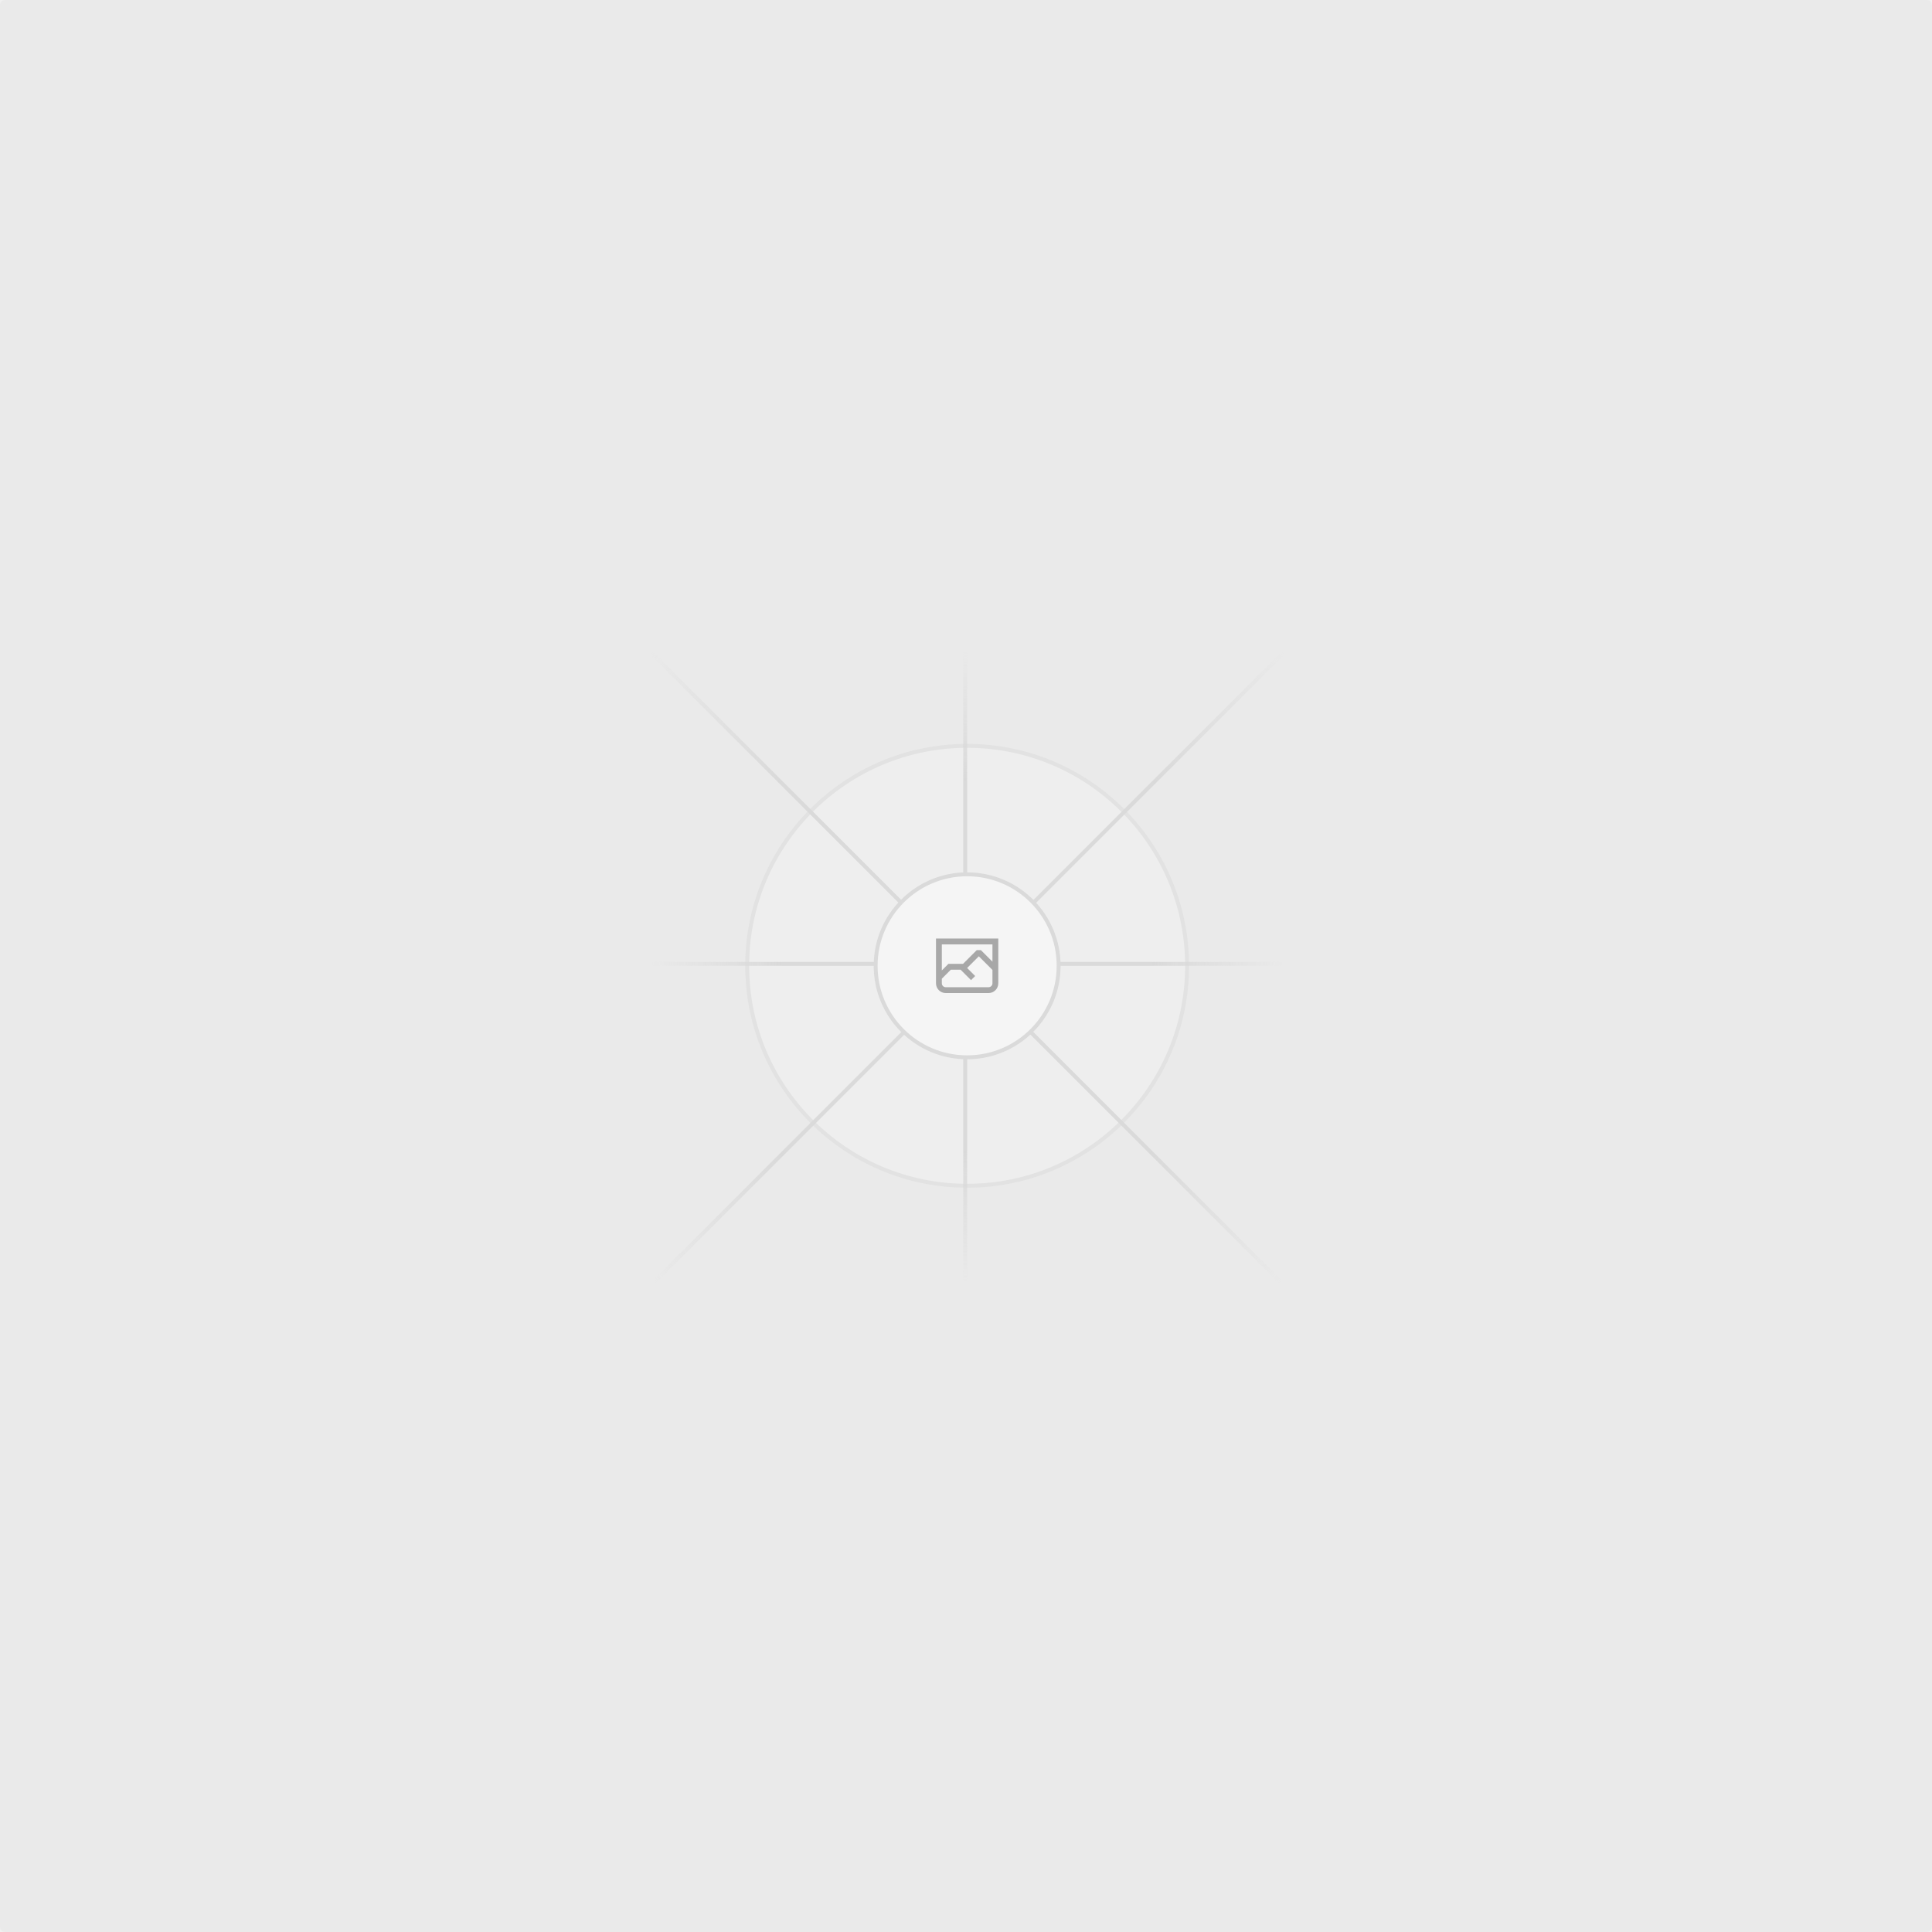
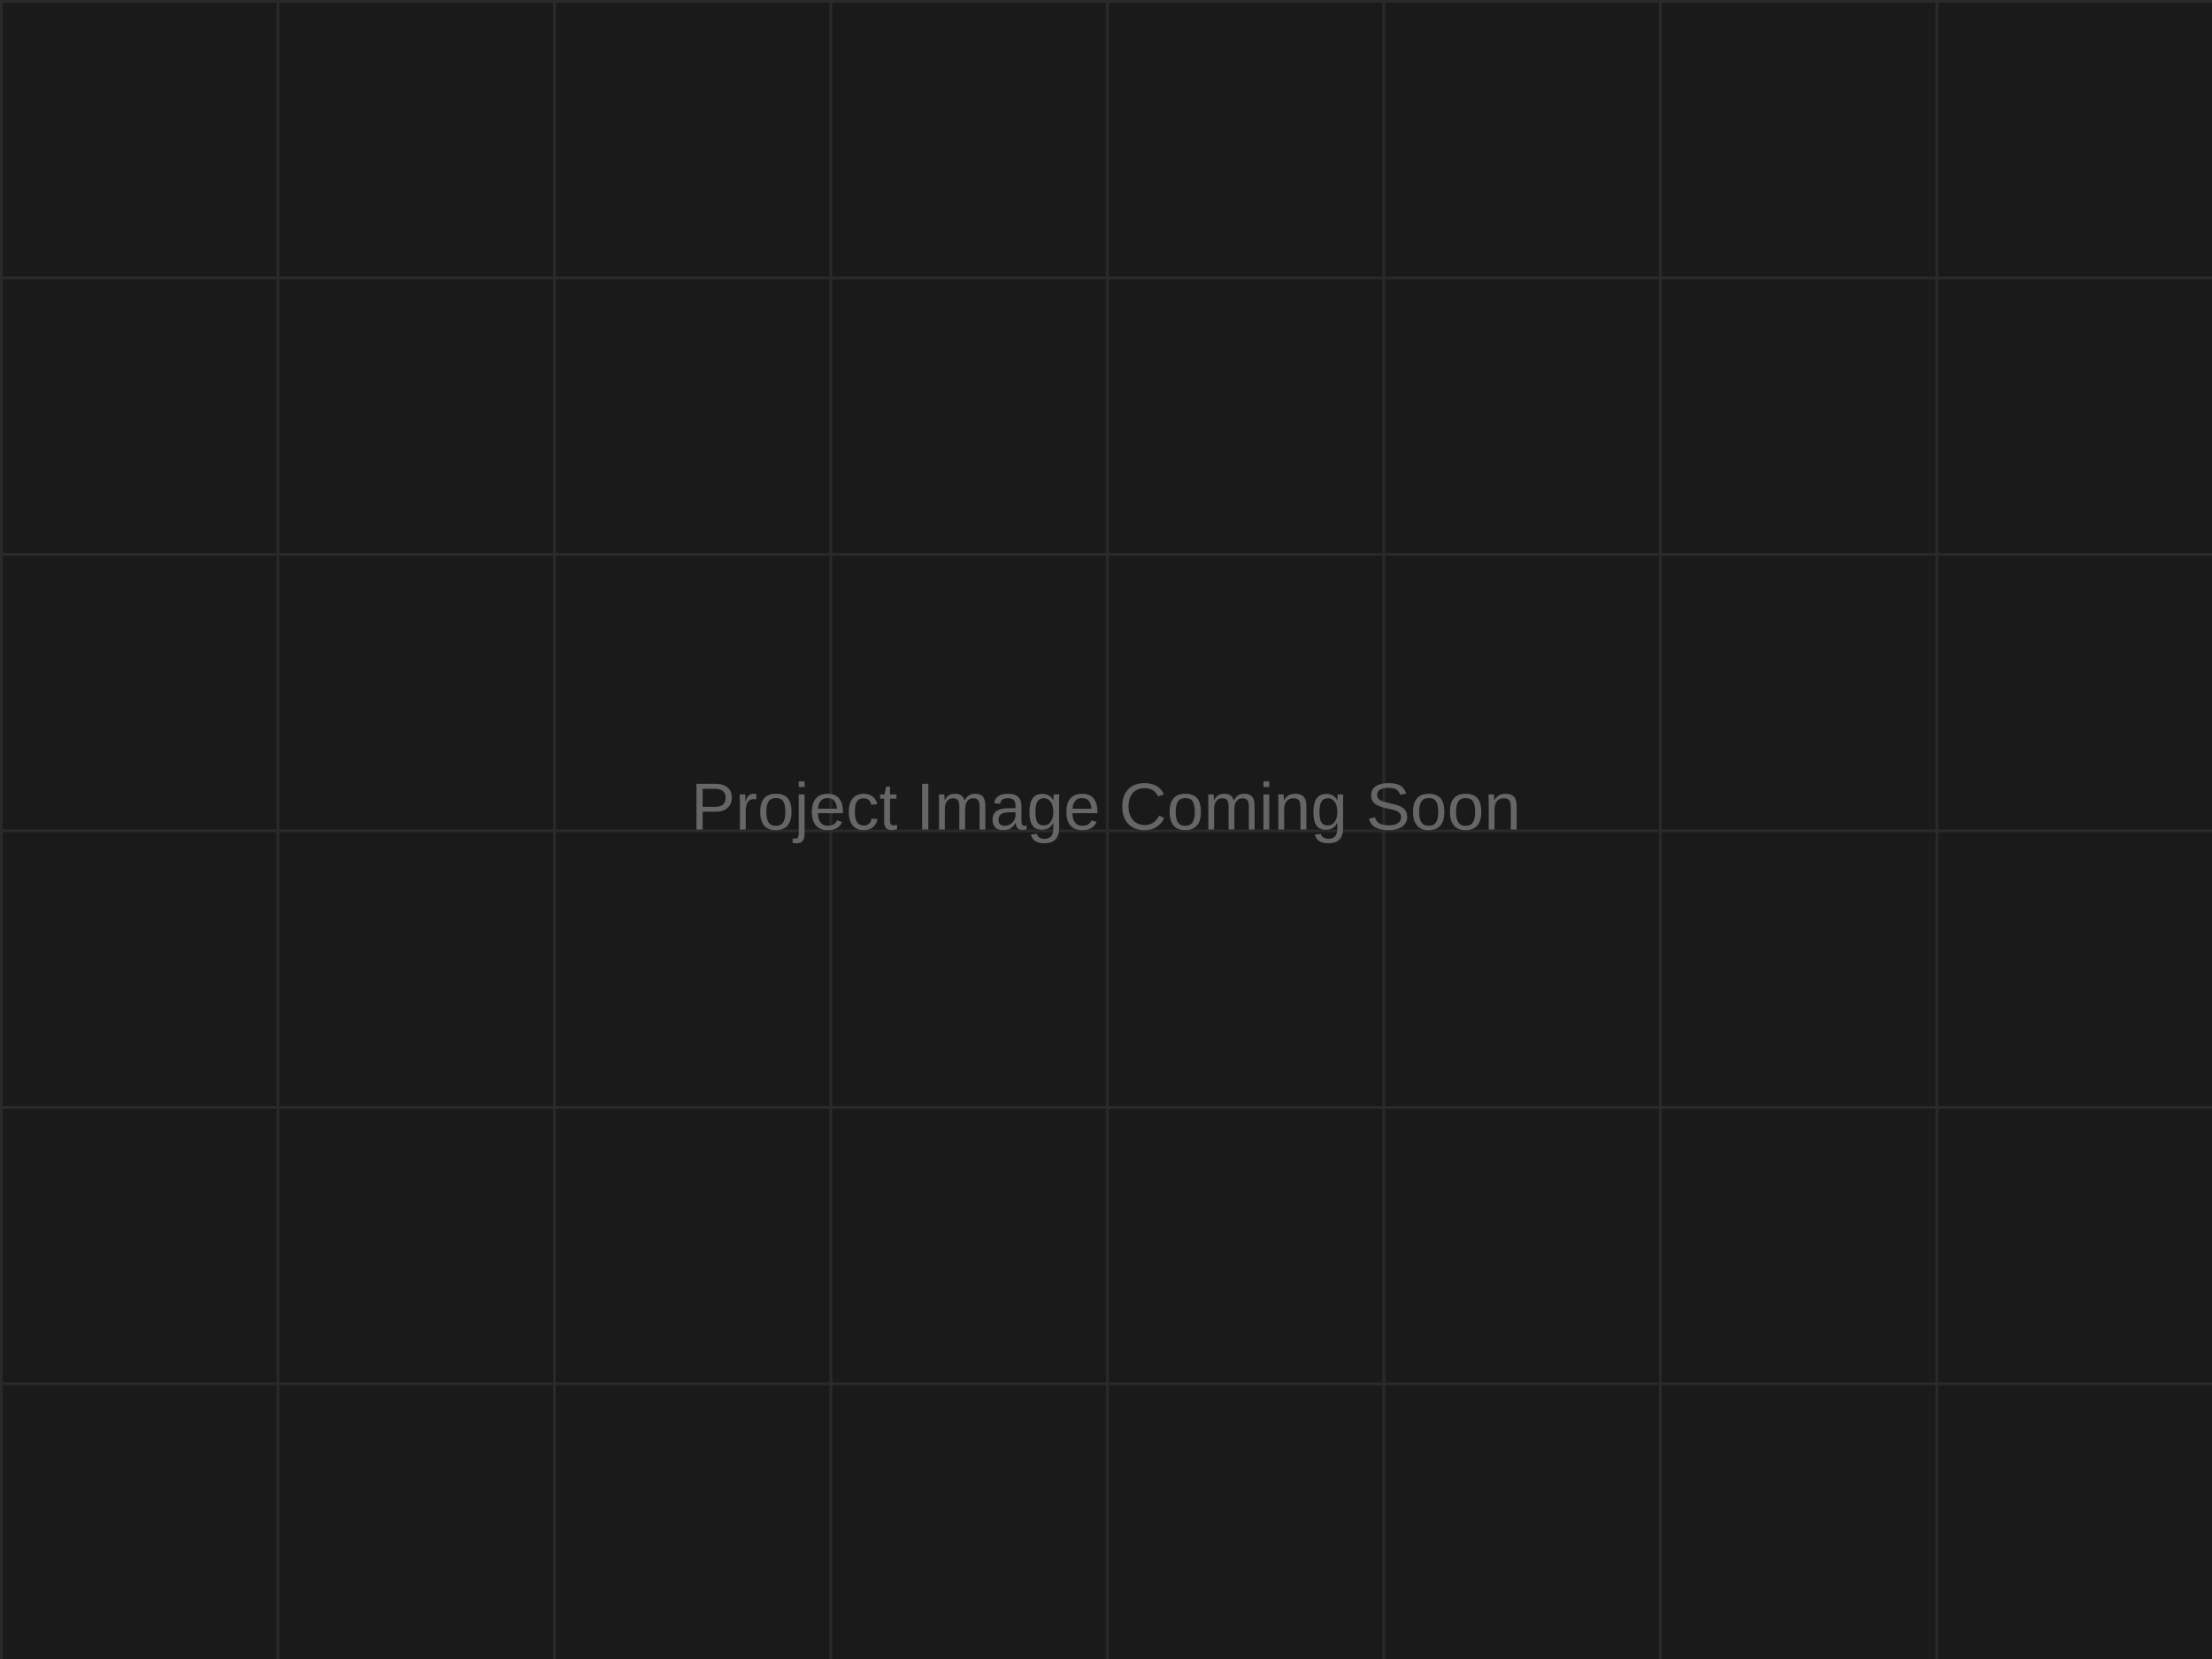
- <svg xmlns="http://www.w3.org/2000/svg" width="1200" height="1200" fill="none">
-   <rect width="1200" height="1200" fill="#EAEAEA" rx="3" />
-   <g opacity=".5">
-     <g opacity=".5">
-       <path fill="#FAFAFA" d="M600.709 736.5c-75.454 0-136.621-61.167-136.621-136.62 0-75.454 61.167-136.621 136.621-136.621 75.453 0 136.62 61.167 136.62 136.621 0 75.453-61.167 136.62-136.62 136.62Z" />
-       <path stroke="#C9C9C9" stroke-width="2.418" d="M600.709 736.5c-75.454 0-136.621-61.167-136.621-136.62 0-75.454 61.167-136.621 136.621-136.621 75.453 0 136.62 61.167 136.62 136.621 0 75.453-61.167 136.62-136.62 136.62Z" />
-     </g>
-     <path stroke="url(#a)" stroke-width="2.418" d="M0-1.209h553.581" transform="scale(1 -1) rotate(45 1163.11 91.165)" />
-     <path stroke="url(#b)" stroke-width="2.418" d="M404.846 598.671h391.726" />
-     <path stroke="url(#c)" stroke-width="2.418" d="M599.5 795.742V404.017" />
-     <path stroke="url(#d)" stroke-width="2.418" d="m795.717 796.597-391.441-391.44" />
-     <path fill="#fff" d="M600.709 656.704c-31.384 0-56.825-25.441-56.825-56.824 0-31.384 25.441-56.825 56.825-56.825 31.383 0 56.824 25.441 56.824 56.825 0 31.383-25.441 56.824-56.824 56.824Z" />
-     <g clip-path="url(#e)">
-       <path fill="#666" fill-rule="evenodd" d="M616.426 586.58h-31.434v16.176l3.553-3.554.531-.531h9.068l.074-.074 8.463-8.463h2.565l7.18 7.181V586.58Zm-15.715 14.654 3.698 3.699 1.283 1.282-2.565 2.565-1.282-1.283-5.2-5.199h-6.066l-5.514 5.514-.073.073v2.876a2.418 2.418 0 0 0 2.418 2.418h26.598a2.418 2.418 0 0 0 2.418-2.418v-8.317l-8.463-8.463-7.181 7.181-.071.072Zm-19.347 5.442v4.085a6.045 6.045 0 0 0 6.046 6.045h26.598a6.044 6.044 0 0 0 6.045-6.045v-7.108l1.356-1.355-1.282-1.283-.074-.073v-17.989h-38.689v23.43l-.146.146.146.147Z" clip-rule="evenodd" />
-     </g>
-     <path stroke="#C9C9C9" stroke-width="2.418" d="M600.709 656.704c-31.384 0-56.825-25.441-56.825-56.824 0-31.384 25.441-56.825 56.825-56.825 31.383 0 56.824 25.441 56.824 56.825 0 31.383-25.441 56.824-56.824 56.824Z" />
-   </g>
-   <defs>
-     <linearGradient id="a" x1="554.061" x2="-.48" y1=".083" y2=".087" gradientUnits="userSpaceOnUse">
-       <stop stop-color="#C9C9C9" stop-opacity="0" />
-       <stop offset=".208" stop-color="#C9C9C9" />
-       <stop offset=".792" stop-color="#C9C9C9" />
-       <stop offset="1" stop-color="#C9C9C9" stop-opacity="0" />
-     </linearGradient>
-     <linearGradient id="b" x1="796.912" x2="404.507" y1="599.963" y2="599.965" gradientUnits="userSpaceOnUse">
-       <stop stop-color="#C9C9C9" stop-opacity="0" />
-       <stop offset=".208" stop-color="#C9C9C9" />
-       <stop offset=".792" stop-color="#C9C9C9" />
-       <stop offset="1" stop-color="#C9C9C9" stop-opacity="0" />
-     </linearGradient>
-     <linearGradient id="c" x1="600.792" x2="600.794" y1="403.677" y2="796.082" gradientUnits="userSpaceOnUse">
-       <stop stop-color="#C9C9C9" stop-opacity="0" />
-       <stop offset=".208" stop-color="#C9C9C9" />
-       <stop offset=".792" stop-color="#C9C9C9" />
-       <stop offset="1" stop-color="#C9C9C9" stop-opacity="0" />
-     </linearGradient>
-     <linearGradient id="d" x1="404.85" x2="796.972" y1="403.903" y2="796.02" gradientUnits="userSpaceOnUse">
-       <stop stop-color="#C9C9C9" stop-opacity="0" />
-       <stop offset=".208" stop-color="#C9C9C9" />
-       <stop offset=".792" stop-color="#C9C9C9" />
-       <stop offset="1" stop-color="#C9C9C9" stop-opacity="0" />
-     </linearGradient>
-     <clipPath id="e">
-       <path fill="#fff" d="M581.364 580.535h38.689v38.689h-38.689z" />
-     </clipPath>
-   </defs>
+ <svg xmlns="http://www.w3.org/2000/svg" width="800" height="600" viewBox="0 0 800 600" fill="none">
+   <rect width="800" height="600" fill="#1a1a1a" />
+   <path d="M0 0h800v1H0zM0 100h800v1H0zM0 200h800v1H0zM0 300h800v1H0zM0 400h800v1H0zM0 500h800v1H0zM0 600h800v1H0z" fill="#2a2a2a" />
+   <path d="M0 0v600h1V0zM100 0v600h1V0zM200 0v600h1V0zM300 0v600h1V0zM400 0v600h1V0zM500 0v600h1V0zM600 0v600h1V0zM700 0v600h1V0zM800 0v600h1V0z" fill="#2a2a2a" />
+   <text x="400" y="300" text-anchor="middle" fill="#666" font-family="Arial" font-size="24">
+     Project Image Coming Soon
+   </text>
</svg>
